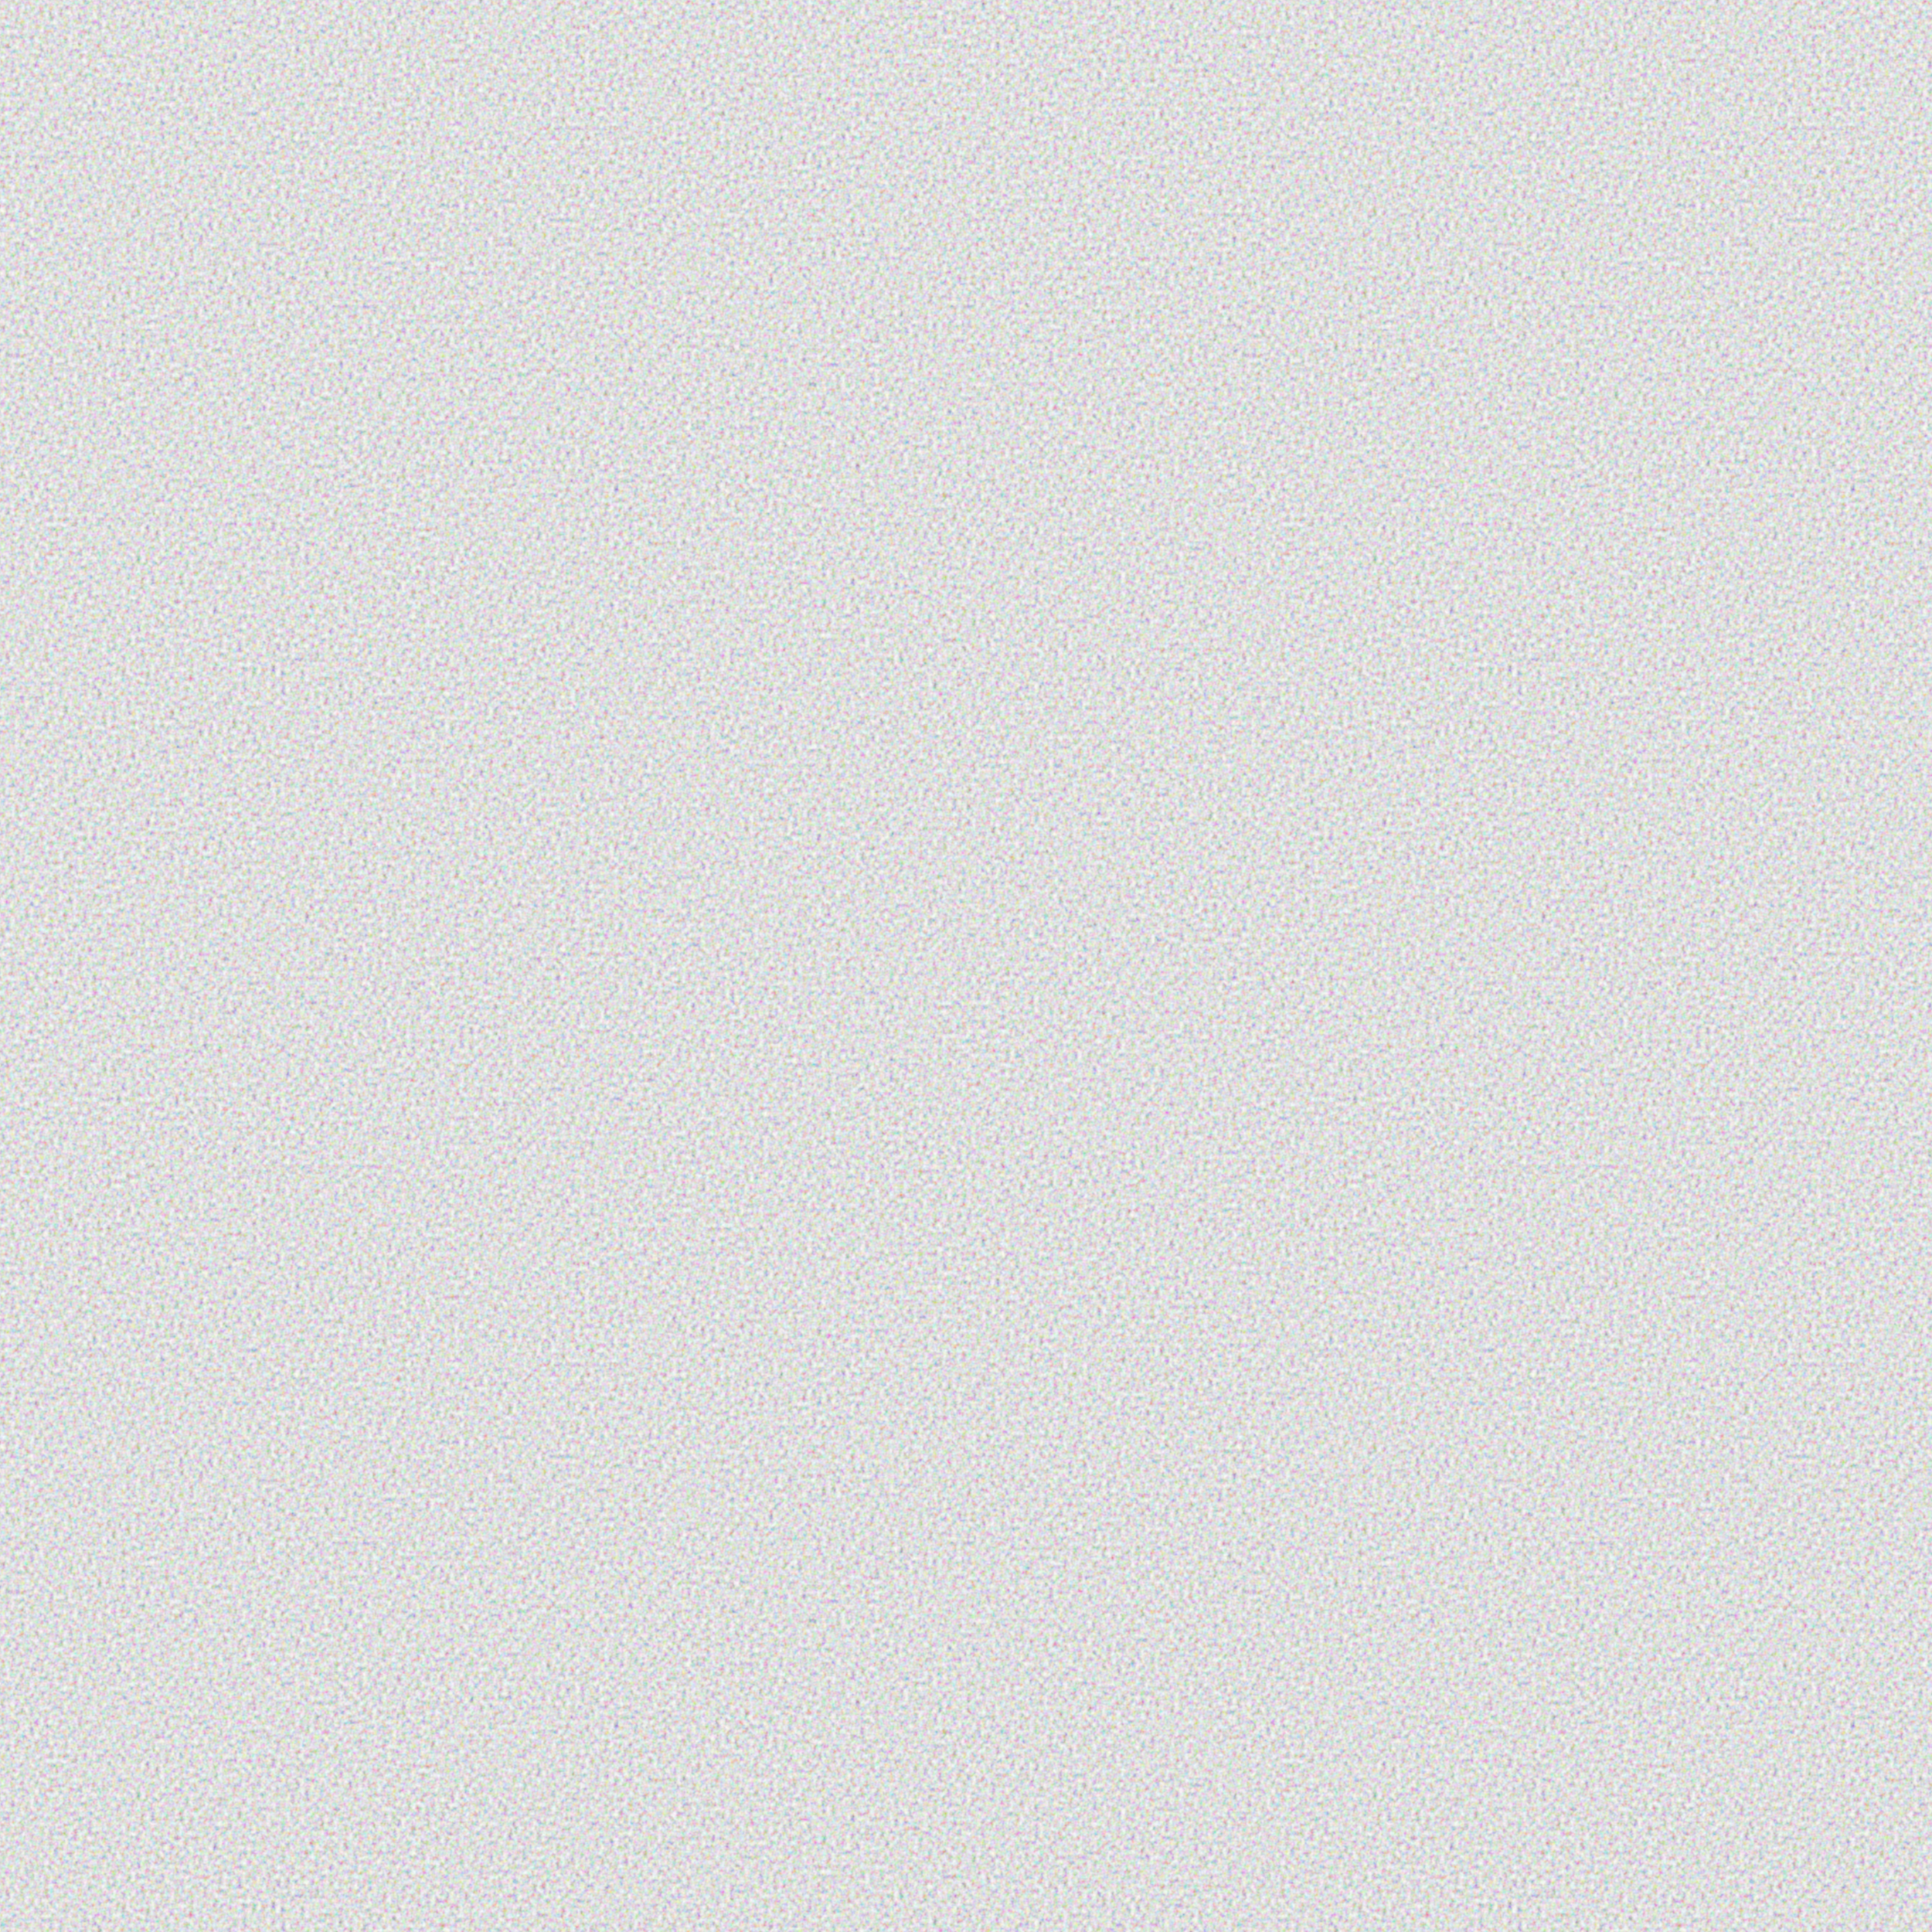
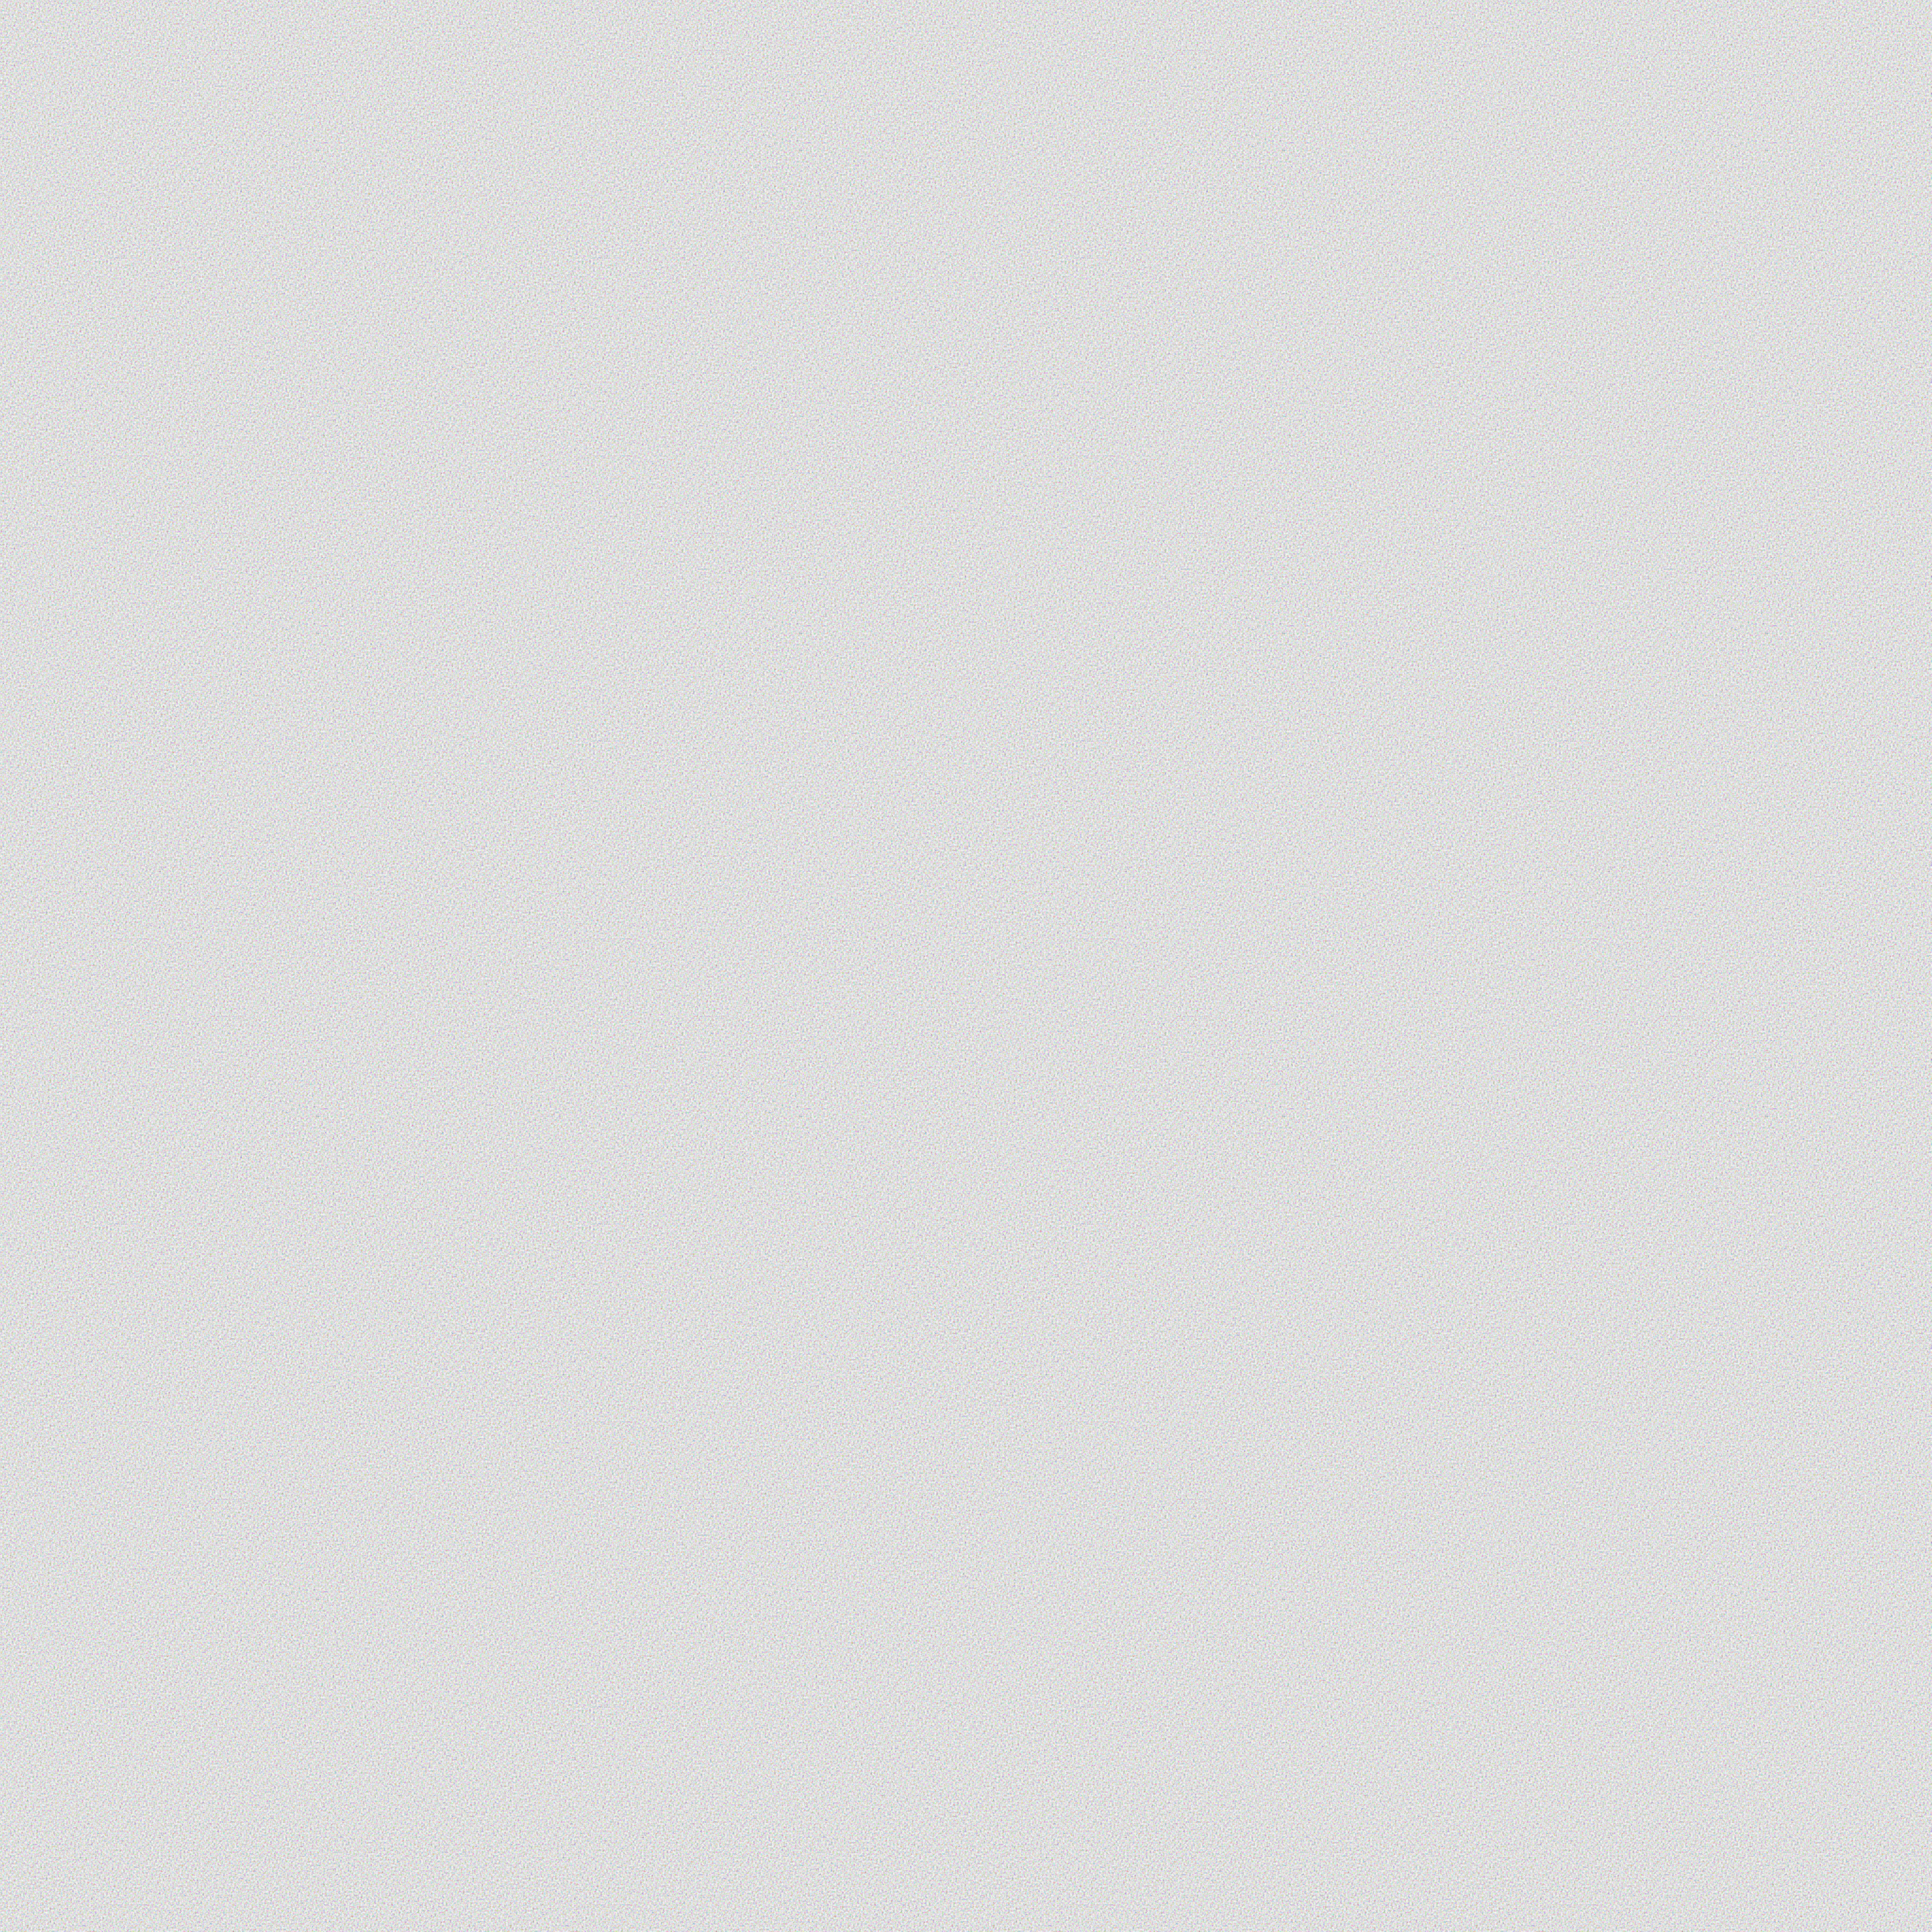
- <svg xmlns="http://www.w3.org/2000/svg" viewBox="0 0 400 400">
+ <svg xmlns="http://www.w3.org/2000/svg" viewBox="0 0 128 128">
  <filter id="noiseFilter">
-     <feTurbulence type="fractalNoise" baseFrequency="1" numOctaves="2" stitchTiles="stitch" />
+     <feTurbulence type="fractalNoise" baseFrequency="8" numOctaves="8" stitchTiles="stitch" />
  </filter>
  <rect width="100%" height="100%" filter="url(#noiseFilter)" />
</svg>
